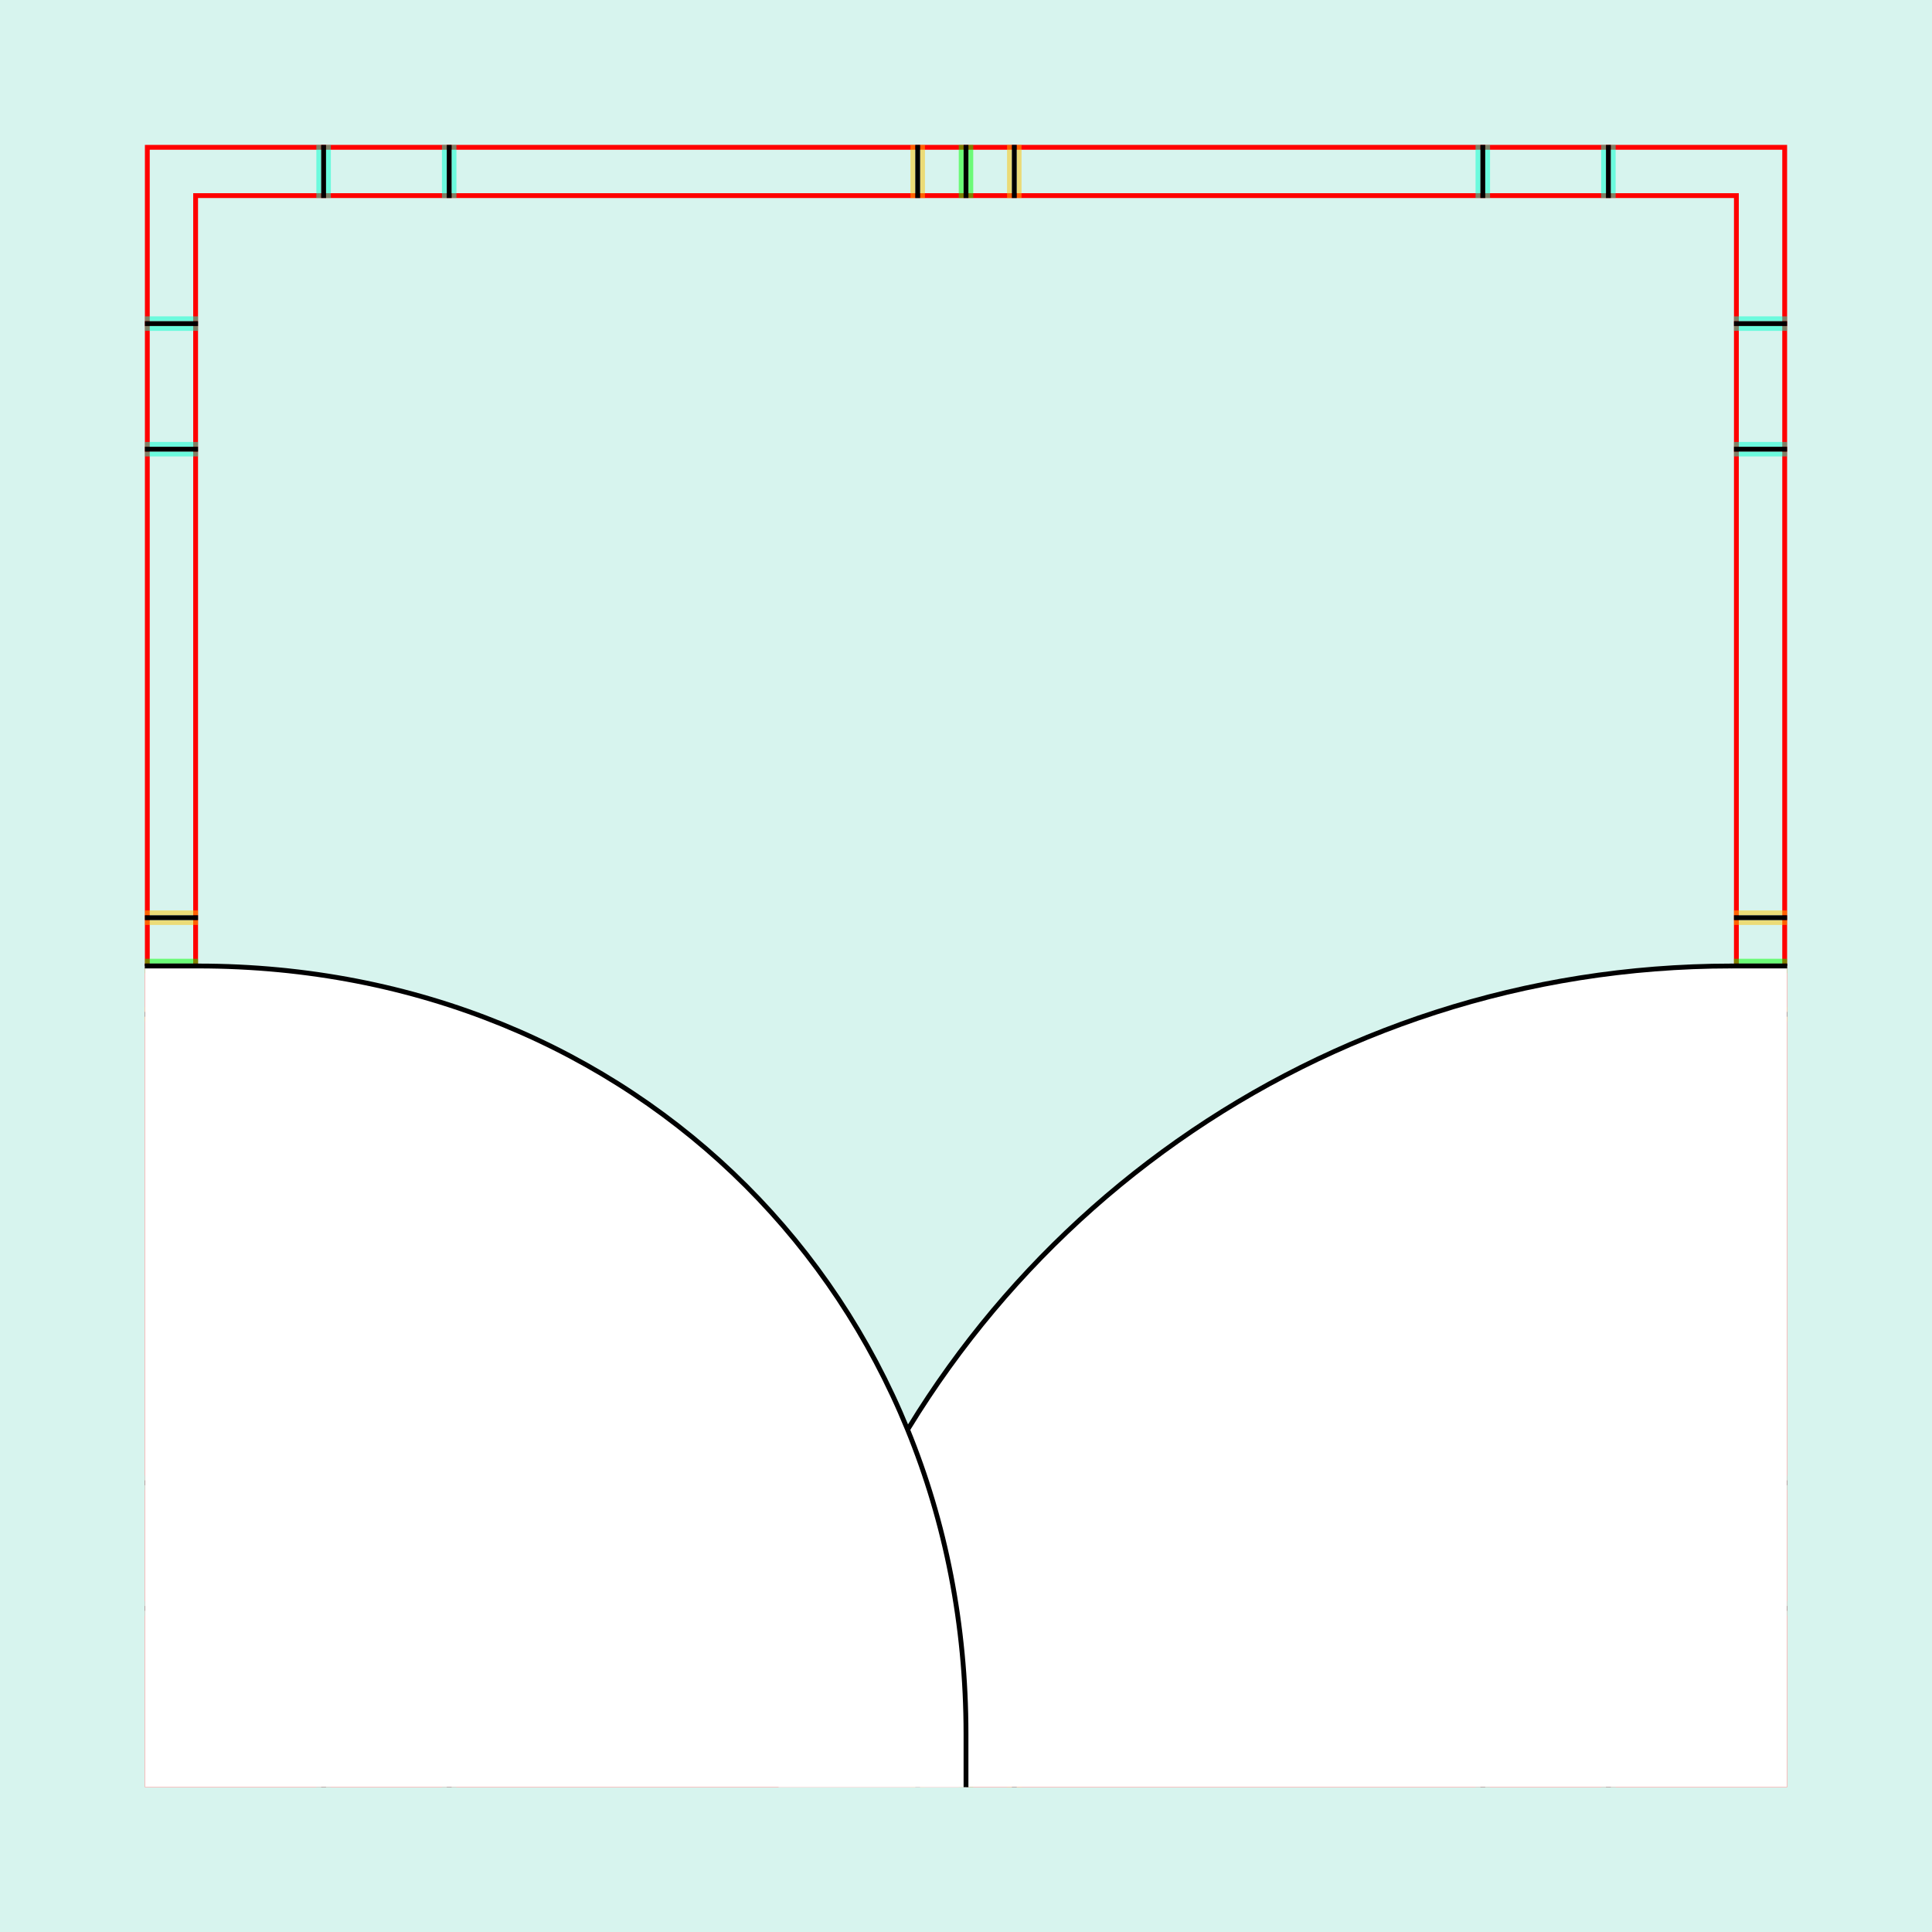
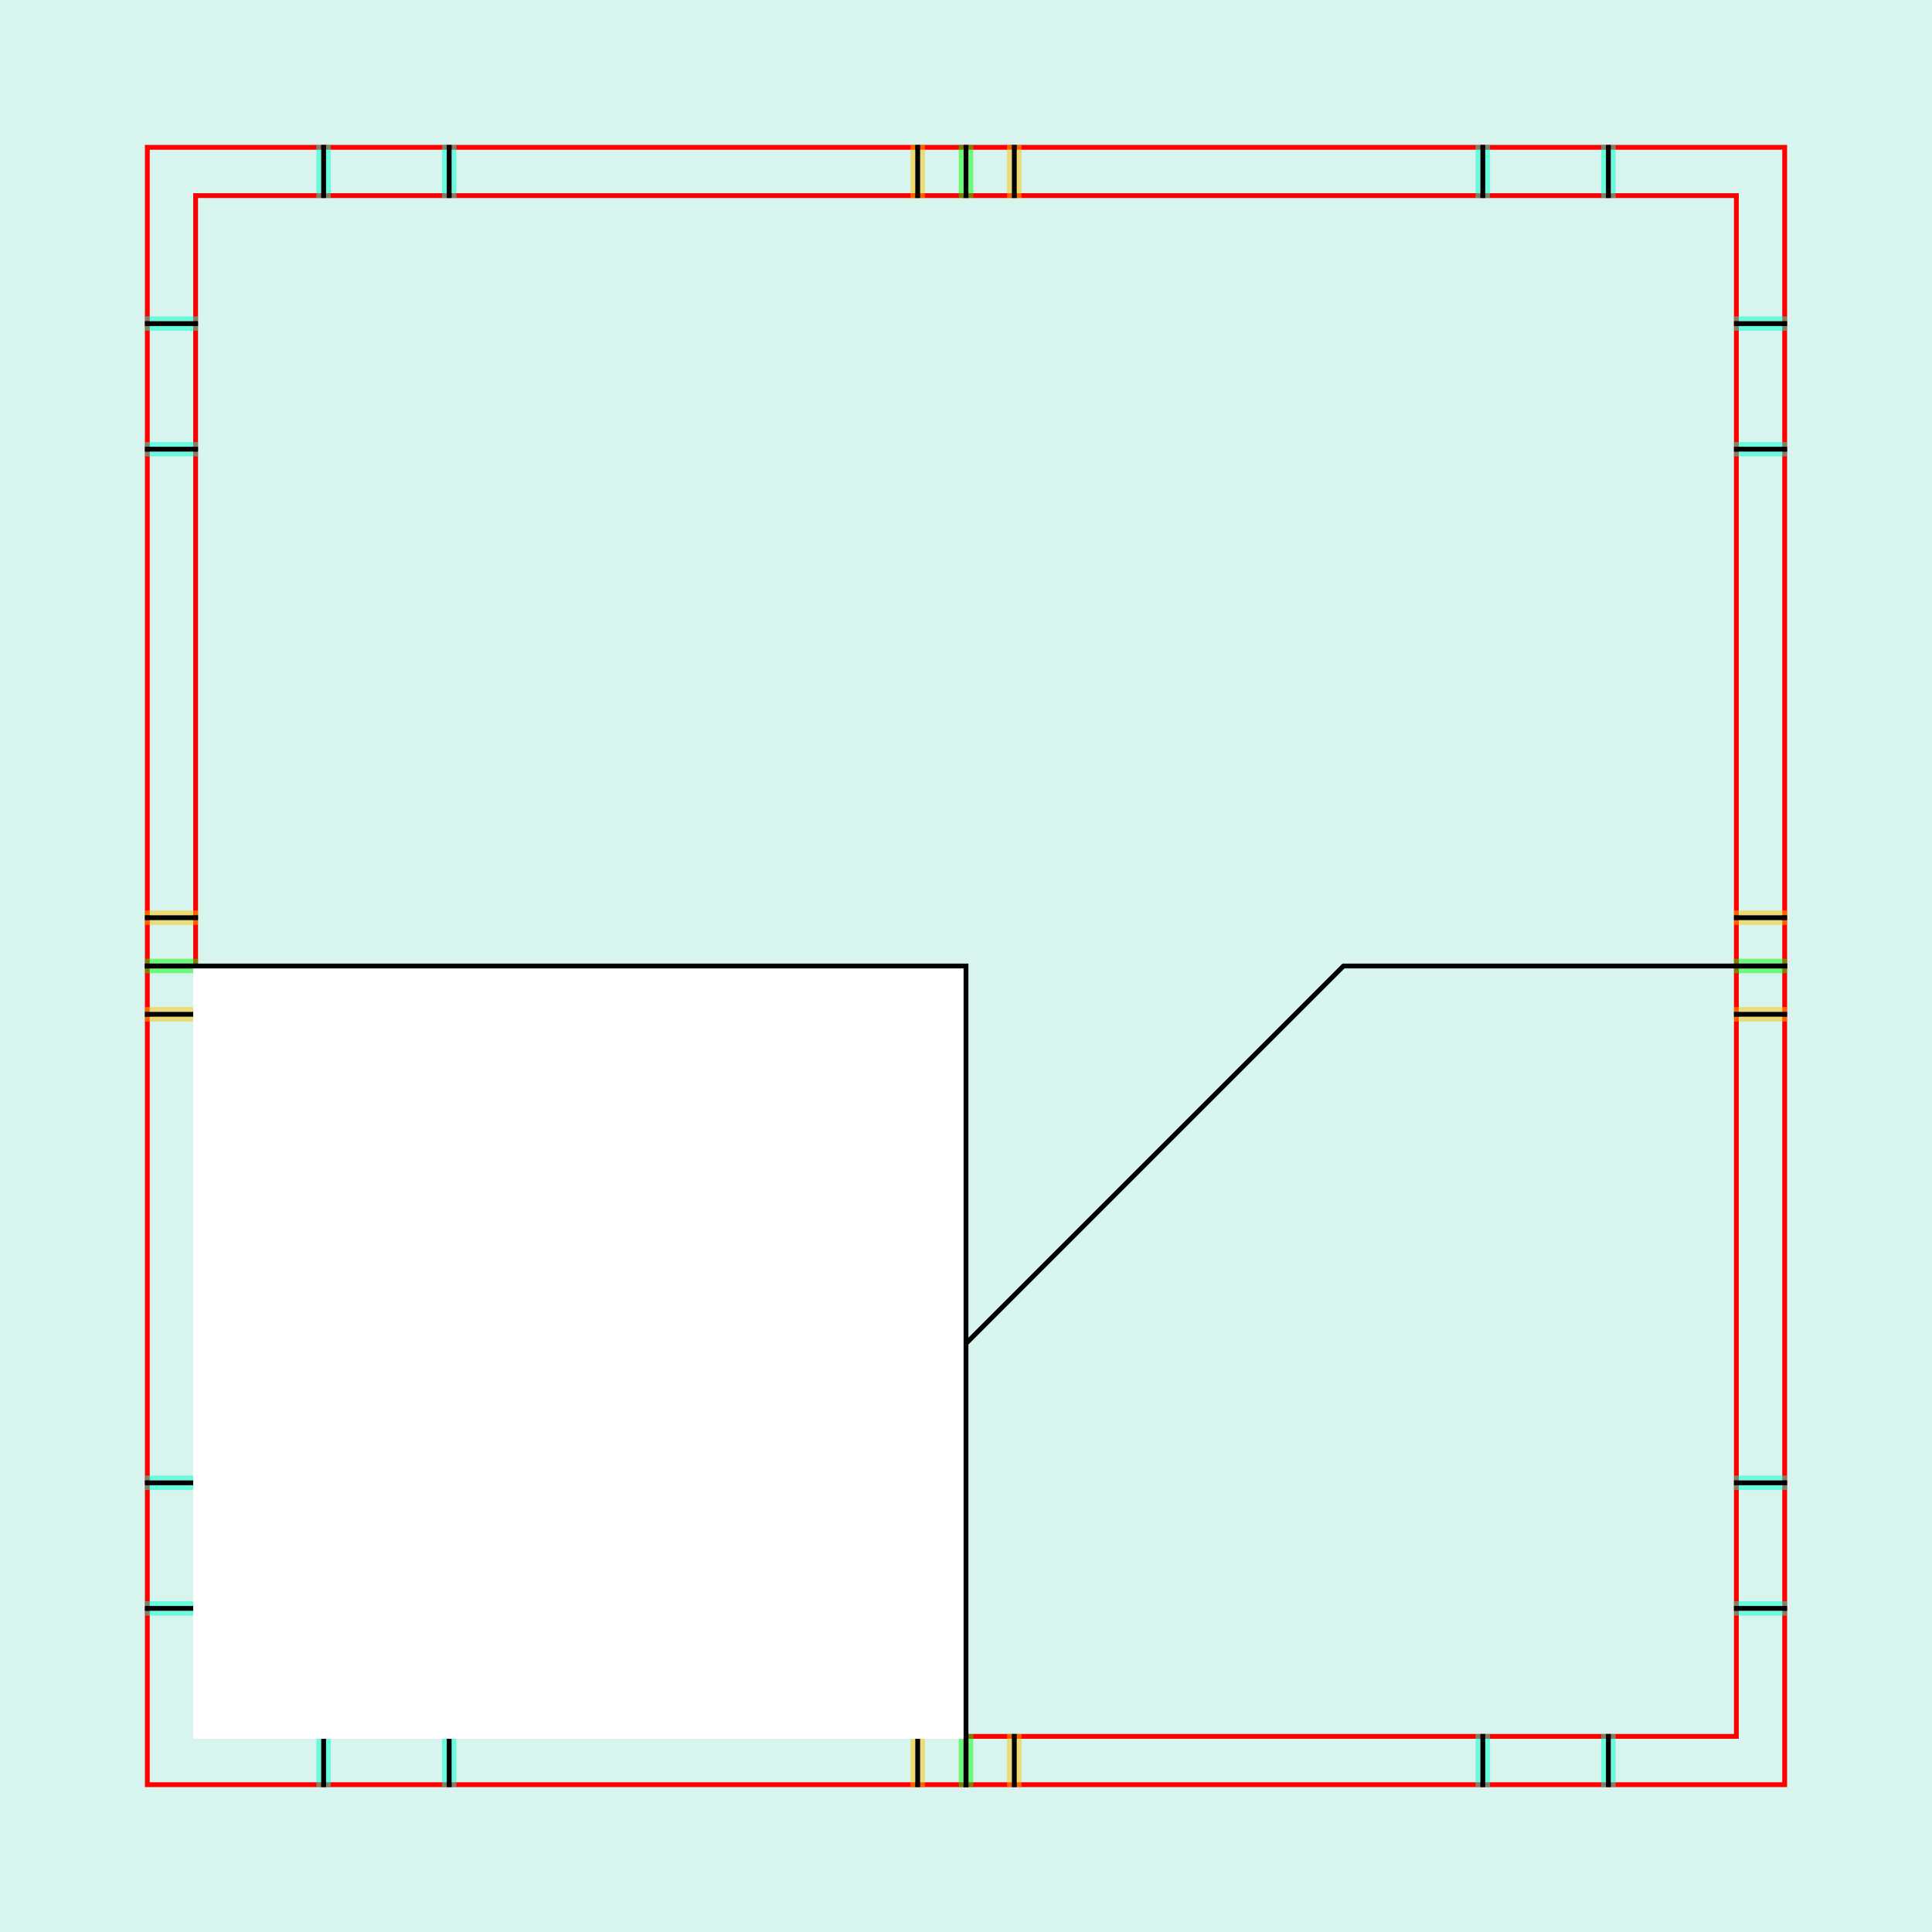
<svg xmlns="http://www.w3.org/2000/svg" style="display:inline" version="1.1" id="svg2902" height="400" width="400">
  <defs id="defs2904" />
  <g id="bg">
    <path style="fill:#d7f4ee" d="M 0,400 400,400 400,0 0,0 z" id="bgrect" />
  </g>
  <g id="XX_referenz" style="display:inline">
    <path id="innerframe" style="fill:none;stroke:#ff0000;stroke-width:1" d="m 40.5,40.5 319,0 0,319 -319,0 0,-319 z" />
    <path id="outerframe" style="fill:none;stroke:#ff0000;stroke-width:1" d="m 30.5,30.5 339,0 0,339 -339,0 0,-339 z" />
    <path style="opacity:0.5;fill:none;stroke:#ffc200;stroke-width:1px;stroke-linecap:square" d="m 189,30.5 0,10" id="ref-S-top-1" />
    <path style="opacity:0.5;fill:none;stroke:#ffc200;stroke-width:1px;stroke-linecap:square" d="m 191,30.5 0,10" id="ref-S-top-2" />
    <path style="opacity:0.5;fill:none;stroke:#ffc200;stroke-width:1px;stroke-linecap:square" d="m 209,30.5 0,10" id="ref-S-top-3" />
    <path style="opacity:0.5;fill:none;stroke:#ffc200;stroke-width:1px;stroke-linecap:square" d="m 211,30.5 0,10" id="ref-S-top-4" />
    <path style="opacity:0.5;fill:none;stroke:#00ff00;stroke-width:1px;stroke-linecap:square" d="m 199,30.5 0,10" id="ref-I-top-1" />
    <path style="opacity:0.5;fill:none;stroke:#00ff00;stroke-width:1px;stroke-linecap:square" d="m 201,30.5 0,10" id="ref-I-top-2" />
    <path style="opacity:0.5;fill:none;stroke:#00ffcc;stroke-width:1px;stroke-linecap:square" d="m 66,30.5 0,10" id="ref-C-top-1" />
    <path style="opacity:0.5;fill:none;stroke:#00ffcc;stroke-width:1px;stroke-linecap:square" d="m 68,30.5 0,10" id="ref-C-top-2" />
    <path style="opacity:0.5;fill:none;stroke:#00ffcc;stroke-width:1px;stroke-linecap:square" d="m 92,30.5 0,10" id="ref-C-top-3" />
    <path style="opacity:0.5;fill:none;stroke:#00ffcc;stroke-width:1px;stroke-linecap:square" d="m 94,30.5 0,10" id="ref-C-top-4" />
    <path style="opacity:0.5;fill:none;stroke:#00ffcc;stroke-width:1px;stroke-linecap:square" d="m 306,30.5 0,10" id="ref-C-top-5" />
    <path style="opacity:0.5;fill:none;stroke:#00ffcc;stroke-width:1px;stroke-linecap:square" d="m 308,30.5 0,10" id="ref-C-top-6" />
    <path style="opacity:0.5;fill:none;stroke:#00ffcc;stroke-width:1px;stroke-linecap:square" d="m 332,30.5 0,10" id="ref-C-top-7" />
    <path style="opacity:0.5;fill:none;stroke:#00ffcc;stroke-width:1px;stroke-linecap:square" d="m 334,30.5 0,10" id="ref-C-top-8" />
    <path style="opacity:0.5;fill:none;stroke:#ffc200;stroke-width:1px;stroke-linecap:square" d="m 369.5,189 -10,0" id="ref-S-right-1" />
    <path style="opacity:0.5;fill:none;stroke:#ffc200;stroke-width:1px;stroke-linecap:square" d="m 369.5,191 -10,0" id="ref-S-right-2" />
    <path style="opacity:0.5;fill:none;stroke:#ffc200;stroke-width:1px;stroke-linecap:square" d="m 369.5,209 -10,0" id="ref-S-right-3" />
    <path style="opacity:0.5;fill:none;stroke:#ffc200;stroke-width:1px;stroke-linecap:square" d="m 369.5,211 -10,0" id="ref-S-right-4" />
    <path style="opacity:0.5;fill:none;stroke:#00ff00;stroke-width:1px;stroke-linecap:square" d="m 369.5,199 -10,0" id="ref-I-right-1" />
    <path style="opacity:0.5;fill:none;stroke:#00ff00;stroke-width:1px;stroke-linecap:square" d="m 369.5,201 -10,0" id="ref-I-right-2" />
    <path style="opacity:0.5;fill:none;stroke:#00ffcc;stroke-width:1px;stroke-linecap:square" d="m 369.5,66 -10,0" id="ref-C-right-1" />
    <path style="opacity:0.5;fill:none;stroke:#00ffcc;stroke-width:1px;stroke-linecap:square" d="m 369.5,68 -10,0" id="ref-C-right-2" />
    <path style="opacity:0.5;fill:none;stroke:#00ffcc;stroke-width:1px;stroke-linecap:square" d="m 369.5,92 -10,0" id="ref-C-right-3" />
    <path style="opacity:0.5;fill:none;stroke:#00ffcc;stroke-width:1px;stroke-linecap:square" d="m 369.5,94 -10,0" id="ref-C-right-4" />
    <path style="opacity:0.5;fill:none;stroke:#00ffcc;stroke-width:1px;stroke-linecap:square" d="m 369.5,306 -10,0" id="ref-C-right-5" />
    <path style="opacity:0.5;fill:none;stroke:#00ffcc;stroke-width:1px;stroke-linecap:square" d="m 369.5,308 -10,0" id="ref-C-right-6" />
    <path style="opacity:0.5;fill:none;stroke:#00ffcc;stroke-width:1px;stroke-linecap:square" d="m 369.5,332 -10,0" id="ref-C-right-7" />
    <path style="opacity:0.5;fill:none;stroke:#00ffcc;stroke-width:1px;stroke-linecap:square" d="m 369.5,334 -10,0" id="ref-C-right-8" />
    <path style="opacity:0.5;fill:none;stroke:#ffc200;stroke-width:1px;stroke-linecap:square" d="m 189,369.5 0,-10" id="ref-S-bottom-1" />
    <path style="opacity:0.5;fill:none;stroke:#ffc200;stroke-width:1px;stroke-linecap:square" d="m 191,369.5 0,-10" id="ref-S-bottom-2" />
    <path style="opacity:0.5;fill:none;stroke:#ffc200;stroke-width:1px;stroke-linecap:square" d="m 209,369.5 0,-10" id="ref-S-bottom-3" />
    <path style="opacity:0.5;fill:none;stroke:#ffc200;stroke-width:1px;stroke-linecap:square" d="m 211,369.5 0,-10" id="ref-S-bottom-4" />
    <path style="opacity:0.5;fill:none;stroke:#00ff00;stroke-width:1px;stroke-linecap:square" d="m 199,369.5 0,-10" id="ref-I-bottom-1" />
    <path style="opacity:0.5;fill:none;stroke:#00ff00;stroke-width:1px;stroke-linecap:square" d="m 201,369.5 0,-10" id="ref-I-bottom-2" />
    <path style="opacity:0.5;fill:none;stroke:#00ffcc;stroke-width:1px;stroke-linecap:square" d="m 66,369.5 0,-10" id="ref-C-bottom-1" />
    <path style="opacity:0.5;fill:none;stroke:#00ffcc;stroke-width:1px;stroke-linecap:square" d="m 68,369.5 0,-10" id="ref-C-bottom-2" />
    <path style="opacity:0.5;fill:none;stroke:#00ffcc;stroke-width:1px;stroke-linecap:square" d="m 92,369.5 0,-10" id="ref-C-bottom-3" />
    <path style="opacity:0.5;fill:none;stroke:#00ffcc;stroke-width:1px;stroke-linecap:square" d="m 94,369.5 0,-10" id="ref-C-bottom-4" />
    <path style="opacity:0.5;fill:none;stroke:#00ffcc;stroke-width:1px;stroke-linecap:square" d="m 306,369.5 0,-10" id="ref-C-bottom-5" />
    <path style="opacity:0.5;fill:none;stroke:#00ffcc;stroke-width:1px;stroke-linecap:square" d="m 308,369.5 0,-10" id="ref-C-bottom-6" />
    <path style="opacity:0.5;fill:none;stroke:#00ffcc;stroke-width:1px;stroke-linecap:square" d="m 332,369.5 0,-10" id="ref-C-bottom-7" />
    <path style="opacity:0.5;fill:none;stroke:#00ffcc;stroke-width:1px;stroke-linecap:square" d="m 334,369.5 0,-10" id="ref-C-bottom-8" />
    <path style="opacity:0.5;fill:none;stroke:#ffc200;stroke-width:1px;stroke-linecap:square" d="m 30.5,189 10,0" id="ref-S-left-1" />
    <path style="opacity:0.5;fill:none;stroke:#ffc200;stroke-width:1px;stroke-linecap:square" d="m 30.5,191 10,0" id="ref-S-left-2" />
    <path style="opacity:0.5;fill:none;stroke:#ffc200;stroke-width:1px;stroke-linecap:square" d="m 30.5,209 10,0" id="ref-S-left-3" />
    <path style="opacity:0.5;fill:none;stroke:#ffc200;stroke-width:1px;stroke-linecap:square" d="m 30.5,211 10,0" id="ref-S-left-4" />
    <path style="opacity:0.5;fill:none;stroke:#00ff00;stroke-width:1px;stroke-linecap:square" d="m 40.5,199 -10,0" id="ref-I-left-1" />
    <path style="opacity:0.5;fill:none;stroke:#00ff00;stroke-width:1px;stroke-linecap:square" d="m 40.5,201 -10,0" id="ref-I-left-2" />
    <path style="opacity:0.5;fill:none;stroke:#00ffcc;stroke-width:1px;stroke-linecap:square" d="m 30.5,66 10,0" id="ref-C-left-1" />
    <path style="opacity:0.5;fill:none;stroke:#00ffcc;stroke-width:1px;stroke-linecap:square" d="m 30.5,68 10,0" id="ref-C-left-2" />
    <path style="opacity:0.5;fill:none;stroke:#00ffcc;stroke-width:1px;stroke-linecap:square" d="m 30.5,92 10,0" id="ref-C-left-3" />
    <path style="opacity:0.5;fill:none;stroke:#00ffcc;stroke-width:1px;stroke-linecap:square" d="m 30.5,94 10,0" id="ref-C-left-4" />
    <path style="opacity:0.5;fill:none;stroke:#00ffcc;stroke-width:1px;stroke-linecap:square" d="m 30.5,306 10,0" id="ref-C-left-5" />
    <path style="opacity:0.5;fill:none;stroke:#00ffcc;stroke-width:1px;stroke-linecap:square" d="m 30.5,308 10,0" id="ref-C-left-6" />
    <path style="opacity:0.5;fill:none;stroke:#00ffcc;stroke-width:1px;stroke-linecap:square" d="m 30.5,332 10,0" id="ref-C-left-7" />
    <path style="opacity:0.5;fill:none;stroke:#00ffcc;stroke-width:1px;stroke-linecap:square" d="m 30.5,334 10,0" id="ref-C-left-8" />
    <path style="fill:none;stroke:#000000;stroke-width:1px;stroke-linecap:butt" d="m 190,30 0,11" id="S-top-1" />
    <path style="fill:none;stroke:#000000;stroke-width:1px;stroke-linecap:butt" d="m 210,30 0,11" id="S-top-2" />
    <path style="fill:none;stroke:#000000;stroke-width:1px;stroke-linecap:butt" d="m 370,190 -11,0" id="S-right-1" />
    <path style="fill:none;stroke:#000000;stroke-width:1px;stroke-linecap:butt" d="m 370,210 -11,0" id="S-right-2" />
    <path style="fill:none;stroke:#000000;stroke-width:1px;stroke-linecap:butt" d="m 190,370 0,-11" id="S-bottom-1" />
    <path style="fill:none;stroke:#000000;stroke-width:1px;stroke-linecap:butt" d="m 210,370 0,-11" id="S-bottom-2" />
    <path style="fill:none;stroke:#000000;stroke-width:1px;stroke-linecap:butt" d="m 30,190 11,0" id="S-left-1" />
    <path style="fill:none;stroke:#000000;stroke-width:1px;stroke-linecap:butt" d="m 30,210 11,0" id="S-left-2" />
    <path style="fill:none;stroke:#000000;stroke-width:1px;stroke-linecap:butt" d="m 200,30 0,11" id="I-top-1" />
    <path style="fill:none;stroke:#000000;stroke-width:1px;stroke-linecap:butt" d="m 370,200 -11,0" id="I-right-1" />
    <path style="fill:none;stroke:#000000;stroke-width:1px;stroke-linecap:butt" d="m 200,370 0,-11" id="I-bottom-1" />
    <path style="fill:none;stroke:#000000;stroke-width:1px;stroke-linecap:butt" d="m 41,200 -11,0" id="I-left-1" />
    <path style="fill:none;stroke:#000000;stroke-width:1px;stroke-linecap:butt" d="m 67,30 0,11" id="C-top-1" />
    <path style="fill:none;stroke:#000000;stroke-width:1px;stroke-linecap:butt" d="m 93,30 0,11" id="C-top-2" />
    <path style="fill:none;stroke:#000000;stroke-width:1px;stroke-linecap:butt" d="m 307,30 0,11" id="C-top-3" />
    <path style="fill:none;stroke:#000000;stroke-width:1px;stroke-linecap:butt" d="m 333,30 0,11" id="C-top-4" />
    <path style="fill:none;stroke:#000000;stroke-width:1px;stroke-linecap:butt" d="m 370,67 -11,0" id="C-right-1" />
    <path style="fill:none;stroke:#000000;stroke-width:1px;stroke-linecap:butt" d="m 370,93 -11,0" id="C-right-2" />
    <path style="fill:none;stroke:#000000;stroke-width:1px;stroke-linecap:butt" d="m 370,307 -11,0" id="C-right-3" />
    <path style="fill:none;stroke:#000000;stroke-width:1px;stroke-linecap:butt" d="m 370,333 -11,0" id="C-right-4" />
    <path style="fill:none;stroke:#000000;stroke-width:1px;stroke-linecap:butt" d="m 67,370 0,-11" id="C-bottom-1" />
    <path style="fill:none;stroke:#000000;stroke-width:1px;stroke-linecap:butt" d="m 93,370 0,-11" id="C-bottom-2" />
    <path style="fill:none;stroke:#000000;stroke-width:1px;stroke-linecap:butt" d="m 307,370 0,-11" id="C-bottom-3" />
    <path style="fill:none;stroke:#000000;stroke-width:1px;stroke-linecap:butt" d="m 333,370 0,-11" id="C-bottom-4" />
    <path style="fill:none;stroke:#000000;stroke-width:1px;stroke-linecap:butt" d="m 30,67 11,0" id="C-left-1" />
    <path style="fill:none;stroke:#000000;stroke-width:1px;stroke-linecap:butt" d="m 30,93 11,0" id="C-left-2" />
    <path style="fill:none;stroke:#000000;stroke-width:1px;stroke-linecap:butt" d="m 30,307 11,0" id="C-left-3" />
    <path style="fill:none;stroke:#000000;stroke-width:1px;stroke-linecap:butt" d="m 30,333 11,0" id="C-left-4" />
  </g>
  <g id="layer1" style="display:none">
    <path style="fill:none;stroke:#000000;stroke-width:1px;stroke-linecap:butt" d="m 200,370 -10e-8,-10.994 c -8e-7,-90.578 -68.428,-159.006 -159.006,-159.006 L 30,200" id="path3852" />
    <path id="path3848" d="m -118.018,331.234 c 0,73.454 -59.546,133 -133,133 -73.454,0 -133,-59.546 -133,-133 0,-73.454 59.546,-133 133,-133 73.454,0 133,59.546 133,133 z" style="fill:none;stroke:#ff0000;stroke-width:1px" />
    <path id="path3858" d="m -223,310 30,0 c 73.454,0 133,59.546 133,133 l 0,30" style="fill:none;stroke:#ff0000;stroke-width:1px" />
    <path id="path3860" d="m -1,-300 36.994,0 c 90.578,0 164.006,73.428 164.006,164.006 l 0,36.994" style="fill:none;stroke:#ff0000;stroke-width:1px" />
    <path style="fill:none;stroke:#000000;stroke-width:1px;stroke-linecap:butt;display:inline" d="m 370,200 -11.5,0 C 248.319,200 159,289.319 159,399.5" id="I-right-1-7" />
    <path id="path3958" d="m 200,370 0,-11.5 C 200,248.319 289.319,159 399.5,159" style="fill:none;stroke:#00ff00;stroke-width:1px;stroke-linecap:butt;display:inline" />
    <path style="fill:none;stroke:#0000ff;stroke-width:1px" d="M 999,359.5 C 999,580.138 820.138,759 599.5,759 378.862,759 200,580.138 200,359.5 c 0,-220.638 178.862,-399.5 399.5,-399.5 220.638,0 399.5,178.862 399.5,399.5 z" id="path4185" />
    <path id="path4187" d="M 474,359.5 C 474,580.138 412.663,759 337,759 261.337,759 200,580.138 200,359.5 c 0,-220.638 61.337,-399.5 137,-399.5 75.663,0 137,178.862 137,399.5 z" style="fill:none;stroke:#ff0000;stroke-width:1px" />
  </g>
-   <g id="layer2" style="display:inline">
+   <g id="layer2" style="display:none">
    <path style="fill:#ffffff;stroke:none;display:inline" d="M 358.5,200 C 258.346,200 175.449,273.812 161.188,370 L 370,370 l 0,-170 -11.5,0 z" id="I-right-1-7-5" zpos="-60" />
    <path style="fill:none;stroke:#000000;stroke-width:1px;stroke-linecap:round;display:inline" d="M 358.5,200 C 273.095,200 200.225,253.666 171.771,329.115" id="I-right-1-7-3" zpos="-60" />
    <path style="fill:none;stroke:#000000;stroke-width:1px;stroke-linecap:butt;display:inline" d="m 370,200 -11.5,0" id="path3929" />
    <path id="path3925" d="m 200,370 -10e-8,-10.994 c -8e-7,-90.578 -68.428,-159.006 -159.006,-159.006 L 30,200 30,370 z" style="fill:#ffffff;stroke:none" zpos="-60" />
    <path style="fill:none;stroke:#000000;stroke-width:1px;stroke-linecap:butt;display:inline" d="m 200,370 -10e-8,-10.994 c -8e-7,-90.578 -68.428,-159.006 -159.006,-159.006 L 30,200" id="path3852-5" />
  </g>
  <g id="layer3" style="display:none">
    <path id="path4005" d="M 278.344,200 C 230.719,236.459 200,293.889 200,358.5 l 0,11.5" style="fill:none;stroke:#000000;stroke-width:1px;stroke-linecap:butt" />
    <path style="fill:none;stroke:#000000;stroke-width:1px;stroke-linecap:butt" d="M 370,200 30,200" id="I-right-1-2" />
  </g>
  <g style="display:none" id="g4007">
-     <path style="fill:#ffffff;stroke:none;display:inline" d="m 41.5,360 195.562,0 C 218.726,268.75 138.15,200 41.5,200 z" id="path4009" />
+     <path style="fill:#ffffff;stroke:none;display:inline" d="m 41.5,360 195.562,0 C 218.726,268.75 138.15,200 41.5,200 z" id="path4009" zpos="-60" />
    <path zpos="-60" id="path4011" d="m 41.5,200 c 85.405,0 158.275,53.666 186.729,129.115" style="fill:none;stroke:#000000;stroke-width:1px;stroke-linecap:round;display:inline" />
    <path id="path4013" d="m 30,200 11.5,0" style="fill:none;stroke:#000000;stroke-width:1px;stroke-linecap:butt;display:inline" />
    <path id="path4040" d="m 200,200 160,0 0,160 -160,0 z" style="fill:#ffffff;stroke:none;display:inline" zpos="-60" />
    <path style="fill:none;stroke:#000000;stroke-width:1px;stroke-linecap:butt;display:inline" d="m 200,370 0,-170 170,0" id="S-bottom-1-1" />
  </g>
-   <g id="g4044" style="display:none">
+   <g id="g4044" style="display:inline">
    <path style="fill:none;stroke:#000000;stroke-width:1px;stroke-linecap:round;display:inline" d="m 128.156,350 150,-150" id="path4090" zpos="-60" />
    <path style="fill:#ffffff;stroke:none;display:inline" d="m 200,200 -160,0 0,160 160,0 z" id="path4052" zpos="-60" />
    <path id="path4054" d="m 200,370 0,-170 -170,0" style="fill:none;stroke:#000000;stroke-width:1px;stroke-linecap:butt;display:inline" />
    <path style="fill:none;stroke:#000000;stroke-width:1px;stroke-linecap:butt;display:inline" d="M 278.156,200 370,200" id="path4056" />
  </g>
  <g style="display:none" id="g4095">
    <path zpos="-60" id="path4097" d="m 210,200 0,102 -75,0" style="fill:none;stroke:#000000;stroke-width:1px;stroke-linecap:round;display:inline" />
    <path zpos="-60" id="path4099" d="m 200,200 -160,0 0,160 160,0 z" style="fill:#ffffff;stroke:none;display:inline" />
    <path style="fill:none;stroke:#000000;stroke-width:1px;stroke-linecap:butt;display:inline" d="m 200,370 0,-170 -170,0" id="path4101" />
    <path id="path4103" d="m 210,200 160,0" style="fill:none;stroke:#000000;stroke-width:1px;stroke-linecap:butt;display:inline" />
  </g>
  <g id="g4105" style="display:none">
    <path style="fill:none;stroke:#000000;stroke-width:1px;stroke-linecap:round;display:inline" d="m 310,200 0,151 -175,0" id="path4107" zpos="-60" />
    <path style="fill:#ffffff;stroke:none;display:inline" d="m 200,200 -160,0 0,160 160,0 z" id="path4109" zpos="-60" />
    <path id="path4111" d="m 200,370 0,-170 -170,0" style="fill:none;stroke:#000000;stroke-width:1px;stroke-linecap:butt;display:inline" />
    <path style="fill:none;stroke:#000000;stroke-width:1px;stroke-linecap:butt;display:inline" d="m 310,200 60,0" id="path4113" />
  </g>
  <g style="display:none" id="g4115">
    <path style="fill:none;stroke:#000000;stroke-width:1px;stroke-linecap:butt;display:inline" d="m 370,200 -11,0 -255,0 c -13.807,0 -25,11.193 -25,25" id="I-right-1-9" />
    <path style="fill:#ffffff;stroke:none" d="m 200,359.006 c -5e-7,-54.606 -58.671,-48.562 -85.536,-75.47 C 88.263,257.294 100.259,200 40.994,200 L 40,360 z" id="path4148" />
    <path id="path4125" d="m 200,370 -10e-8,-10.994 c -5e-7,-54.606 -58.671,-48.562 -85.536,-75.47 C 88.263,257.294 100.259,200 40.994,200 L 30,200" style="fill:none;stroke:#000000;stroke-width:1px;stroke-linecap:butt;display:inline" />
  </g>
  <g style="display:none" id="g4150">
    <path style="fill:none;stroke:#000000;stroke-width:1px;stroke-linecap:butt" d="M 292.875,189.875 C 237.061,225.241 200,287.535 200,358.5 l 0,11.5" id="path3958-3" />
    <path id="path4154" d="m 370,200 -25,0 c -59.439,0 -94.861,-40 -145,-40 -50.139,0 -77.824,40 -145,40 l -25,0" style="fill:none;stroke:#000000;stroke-width:1px;stroke-linecap:butt" />
  </g>
  <g id="g4179" style="display:none">
    <path style="fill:none;stroke:#000000;stroke-width:1px;stroke-linecap:butt" d="M 226.906,159.094 C 209.811,218.008 200,286.454 200,359.5 l 0,10.5" id="path4187-6" />
    <path style="fill:none;stroke:#000000;stroke-width:1px;stroke-linecap:butt" d="m 370,200 -25,0 c -59.439,0 -94.393,-45 -145,-45 -50.607,0 -77.824,45 -145,45 l -25,0" id="path4183" />
  </g>
  <g style="display:none" id="g4232">
    <path zpos="-60" id="path4234" d="m 68.156,350 150,-150" style="fill:none;stroke:#000000;stroke-width:1px;stroke-linecap:round;display:inline" />
    <path id="path4242" d="m 200,360 0,-75 -80,-85 -80,0 0,160 z" style="fill:#ffffff;stroke:none;display:inline" zpos="-60" />
    <path style="fill:none;stroke:#000000;stroke-width:1px;stroke-linecap:butt;display:inline" d="m 200,370 0,-85 -80,-85 -90,0" id="path4238" />
    <path id="path4240" d="M 218.156,200 370,200" style="fill:none;stroke:#000000;stroke-width:1px;stroke-linecap:butt;display:inline" />
  </g>
  <g id="g4244" style="display:none">
    <path style="fill:none;stroke:#000000;stroke-width:1px;stroke-linecap:round;display:inline" d="m 148.156,350 150,-150" id="path4246" zpos="-60" />
    <path zpos="-60" style="fill:#ffffff;stroke:none;display:inline" d="m 200,360 0,-15 -140,-145 -20,0 0,160 z" id="path4248" />
    <path id="path4250" d="M 200,370 200,345 60,200 30,200" style="fill:none;stroke:#000000;stroke-width:1px;stroke-linecap:butt;display:inline" />
    <path style="fill:none;stroke:#000000;stroke-width:1px;stroke-linecap:butt;display:inline" d="M 298.156,200 370,200" id="path4252" />
  </g>
  <g style="display:none" id="g4254">
    <path zpos="-60" id="path4256" d="m 108.156,350 150,-150" style="fill:none;stroke:#000000;stroke-width:1px;stroke-linecap:round;display:inline" />
    <path id="path4258" d="M 200,360 200,65 50,200 40,200 40,360 z" style="fill:#ffffff;stroke:none;display:inline" zpos="-60" />
    <path style="fill:none;stroke:#000000;stroke-width:1px;stroke-linecap:butt;display:inline" d="M 200,370 200,65 50,200 30,200" id="path4260" />
    <path id="path4262" d="M 258.156,200 370,200" style="fill:none;stroke:#000000;stroke-width:1px;stroke-linecap:butt;display:inline" />
  </g>
  <g id="g4264" style="display:none">
    <path style="fill:none;stroke:#000000;stroke-width:1px;stroke-linecap:round;display:inline" d="m 108.156,200 150,0" id="path4266" zpos="-60" />
    <path zpos="-60" style="fill:#ffffff;stroke:none;display:inline" d="M 200,360 200,85 50,200 40,200 40,360 z" id="path4268" />
    <path id="path4270" d="M 200,370 200,85 50,200 30,200" style="fill:none;stroke:#000000;stroke-width:1px;stroke-linecap:butt;display:inline" />
    <path style="fill:none;stroke:#000000;stroke-width:1px;stroke-linecap:butt;display:inline" d="M 258.156,200 370,200" id="path4272" />
  </g>
  <g style="display:none" id="g4274">
    <path style="fill:#ffffff;stroke:none;display:inline" d="m 358,360 0.5,-160 -90,0 C 171.85,200 91.274,268.75 72.938,360 z" id="path4313" zpos="-60" />
    <path style="fill:none;stroke:#000000;stroke-width:1px;stroke-linecap:round;display:inline" d="M 268.5,200 C 183.095,200 110.225,253.666 81.771,329.115" id="I-right-1-7-3-2" zpos="-60" />
    <path style="fill:none;stroke:#000000;stroke-width:1px;stroke-linecap:butt;display:inline" d="m 370,200 -101.5,0" id="path3929-6" />
    <path id="path4278" d="m 200,360 0,-15 -140,-145 -20,0 0,160 z" style="fill:#ffffff;stroke:none;display:inline" zpos="-60" />
    <path style="fill:none;stroke:#000000;stroke-width:1px;stroke-linecap:butt;display:inline" d="M 200,370 200,345 60,200 30,200" id="path4280" />
  </g>
  <g style="display:none" id="g4315">
    <path style="fill:none;stroke:#000000;stroke-width:1px;stroke-linecap:round;display:inline" d="m 331.844,350 -150,-150" id="path4246-1" zpos="-60" />
    <path style="fill:none;stroke:#000000;stroke-width:1px;stroke-linecap:butt;display:inline" d="M 181.844,200 30,200" id="path4252-8" />
    <path zpos="-60" style="fill:#ffffff;stroke:none" d="m 200,359.006 c 8e-7,-90.578 68.428,-159.006 159.006,-159.006 L 360,360 z" id="path4323" />
    <path id="path4325" d="m 200,370 10e-8,-10.994 c 8e-7,-90.578 68.428,-159.006 159.006,-159.006 L 370,200" style="fill:none;stroke:#000000;stroke-width:1px;stroke-linecap:butt;display:inline" />
  </g>
  <g id="layer4" style="display:none">
    <path style="fill:none;stroke:#000000;stroke-width:1px;stroke-linecap:butt;display:inline" d="m 370,200 -170,0" id="I-right-1-79" />
    <path style="fill:none;stroke:#000000;stroke-width:1px;stroke-linecap:butt;display:inline" d="m 200,370 0,-11 0,-279 c 0,-27.614 -22.386,-50 -50,-50 -27.614,0 -50,22.386 -50,50 l 0,70 c 0,27.614 -22.386,50 -50,50 l -20,0" id="I-bottom-1-2" />
  </g>
</svg>
